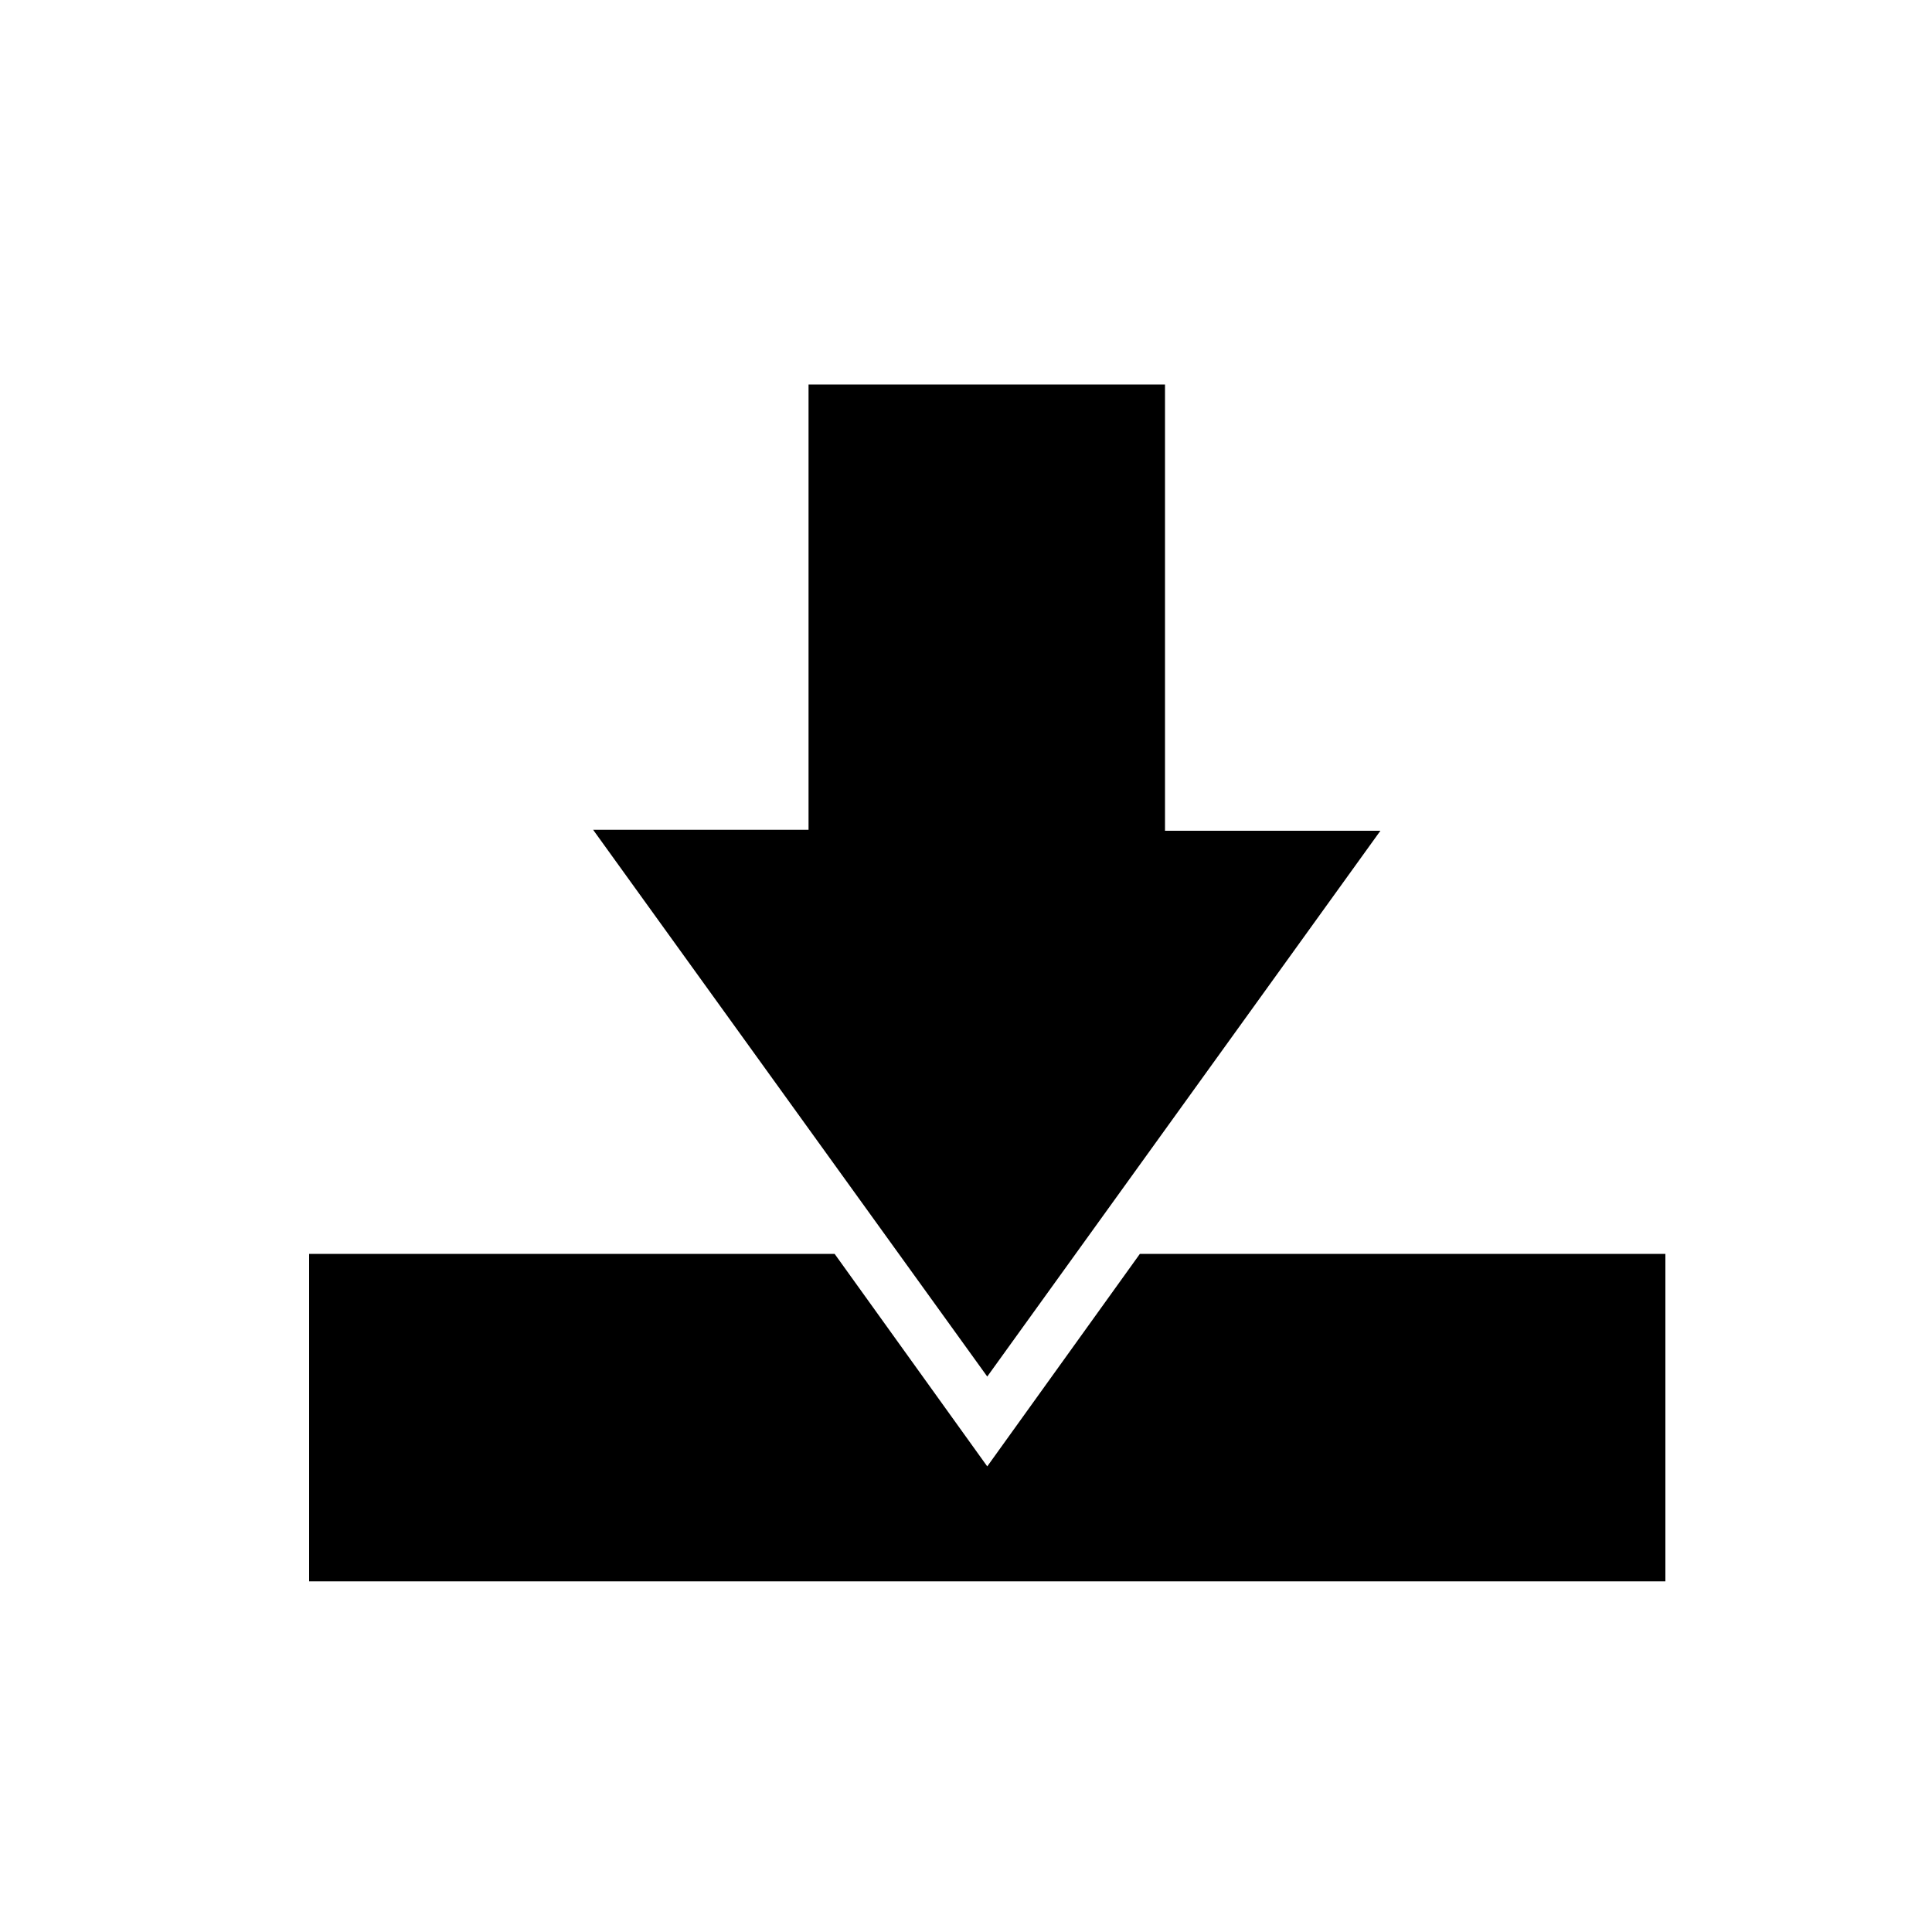
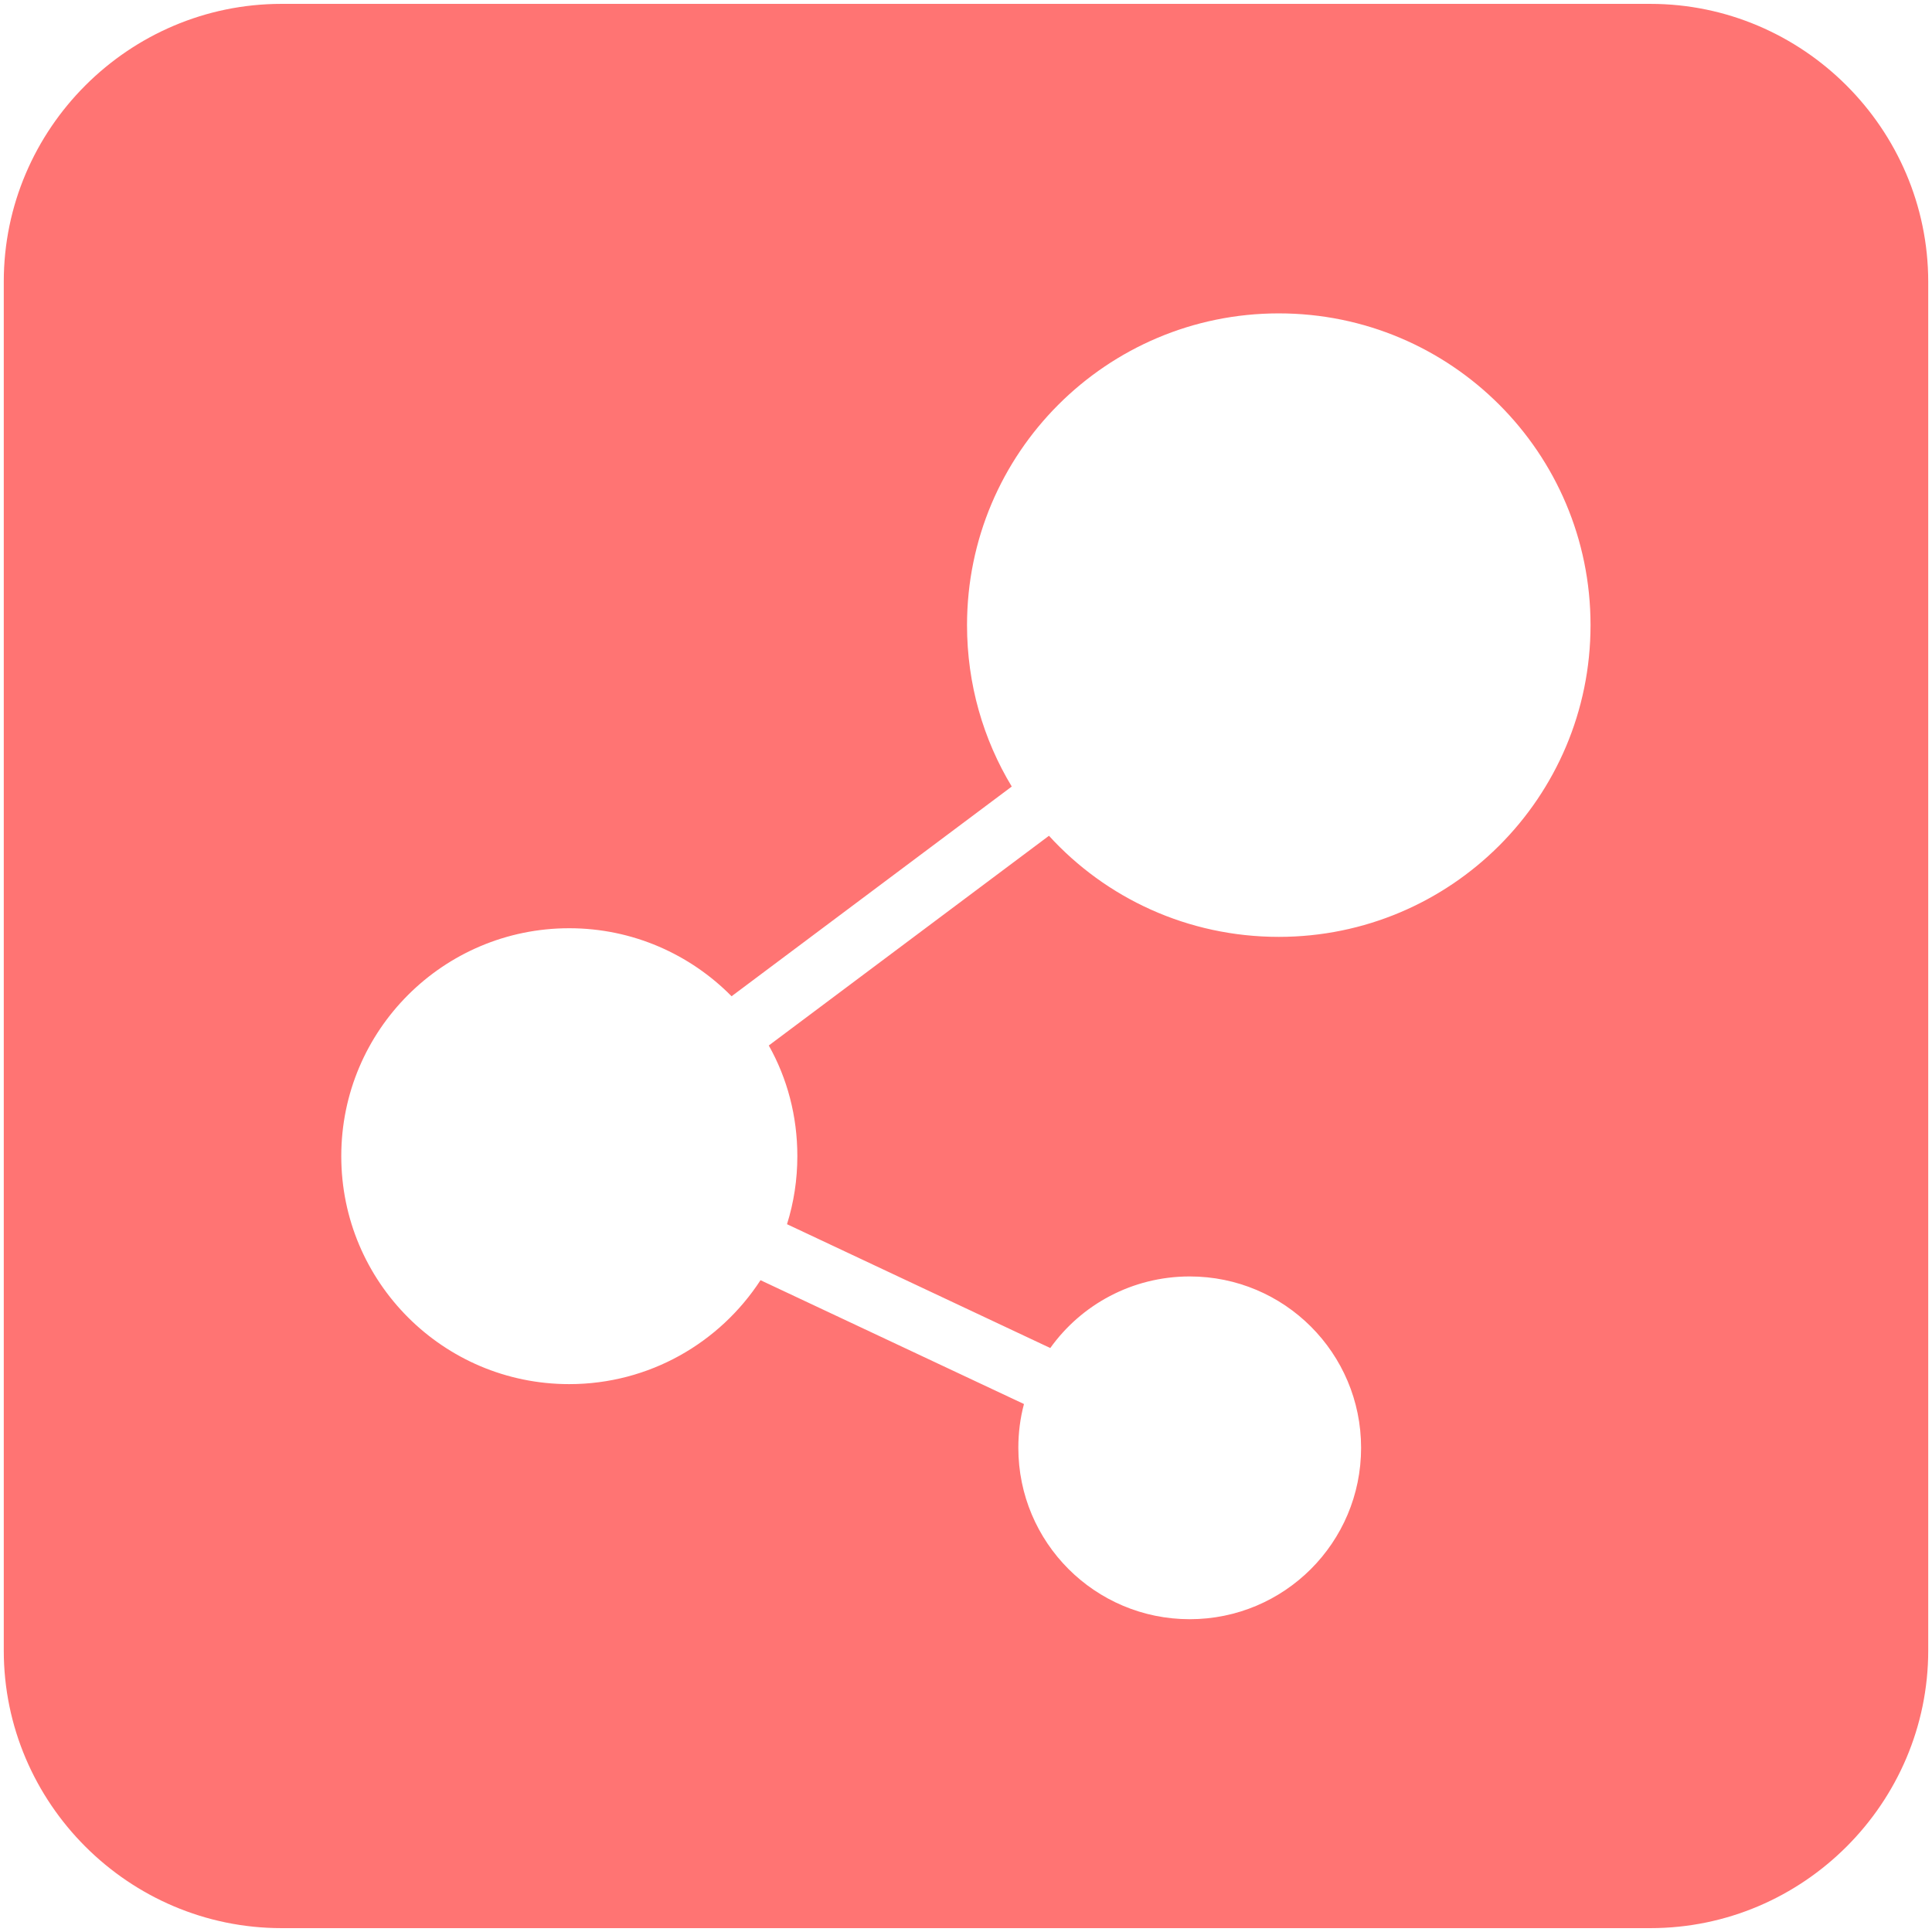
- <svg xmlns="http://www.w3.org/2000/svg" t="1757558263406" class="icon" viewBox="0 0 1024 1024" version="1.1" p-id="5526" width="200" height="200">
-   <path d="M604.16 664.576l-80.896 112.64-80.896-112.64H163.84v173.568h718.848v-173.568z" p-id="5527" />
-   <path d="M523.264 729.6L314.368 439.808h114.176V203.776h188.928V440.32h114.176l-208.384 289.28z" p-id="5528" />
+ <svg xmlns="http://www.w3.org/2000/svg" t="1757595749283" class="icon" viewBox="0 0 1024 1024" version="1.1" p-id="17784" width="200" height="200">
+   <path d="M874.692 2.052H149.205C68.233 2.052 2 68.284 2 149.258V874.84c0 80.876 66.233 147.108 147.205 147.108h725.584c80.974 0 147.211-66.232 147.211-147.206V149.258c-0.103-80.974-66.335-147.206-147.308-147.206z m-196.909 494.51c-48.307 0-91.73-20.614-121.81-53.583L407.47 554.133c9.761 17.327 15.139 37.35 15.139 58.563 0 12.652-1.893 24.701-5.477 36.156l139.537 65.632c16.433-23.001 43.424-37.94 73.902-37.94 50.198 0 90.836 40.63 90.836 90.829 0 50.198-40.638 90.838-90.836 90.838-50.199 0-90.831-40.64-90.831-90.838 0-7.967 0.992-15.738 2.985-23.208L403.087 678.53c-21.515 33.07-58.865 55.084-101.394 55.084-66.831 0-120.813-54.188-120.813-120.817 0-66.834 54.181-120.814 120.813-120.814 33.668 0 64.141 13.846 86.055 36.055l148.504-111.154c-15.042-24.899-23.708-54.181-23.708-85.554 0-91.234 74.004-165.233 165.238-165.233 91.23 0 165.234 73.901 165.234 165.233s-74.002 165.232-165.233 165.232z m0 0" fill="#FF7473" p-id="17785" />
</svg>
